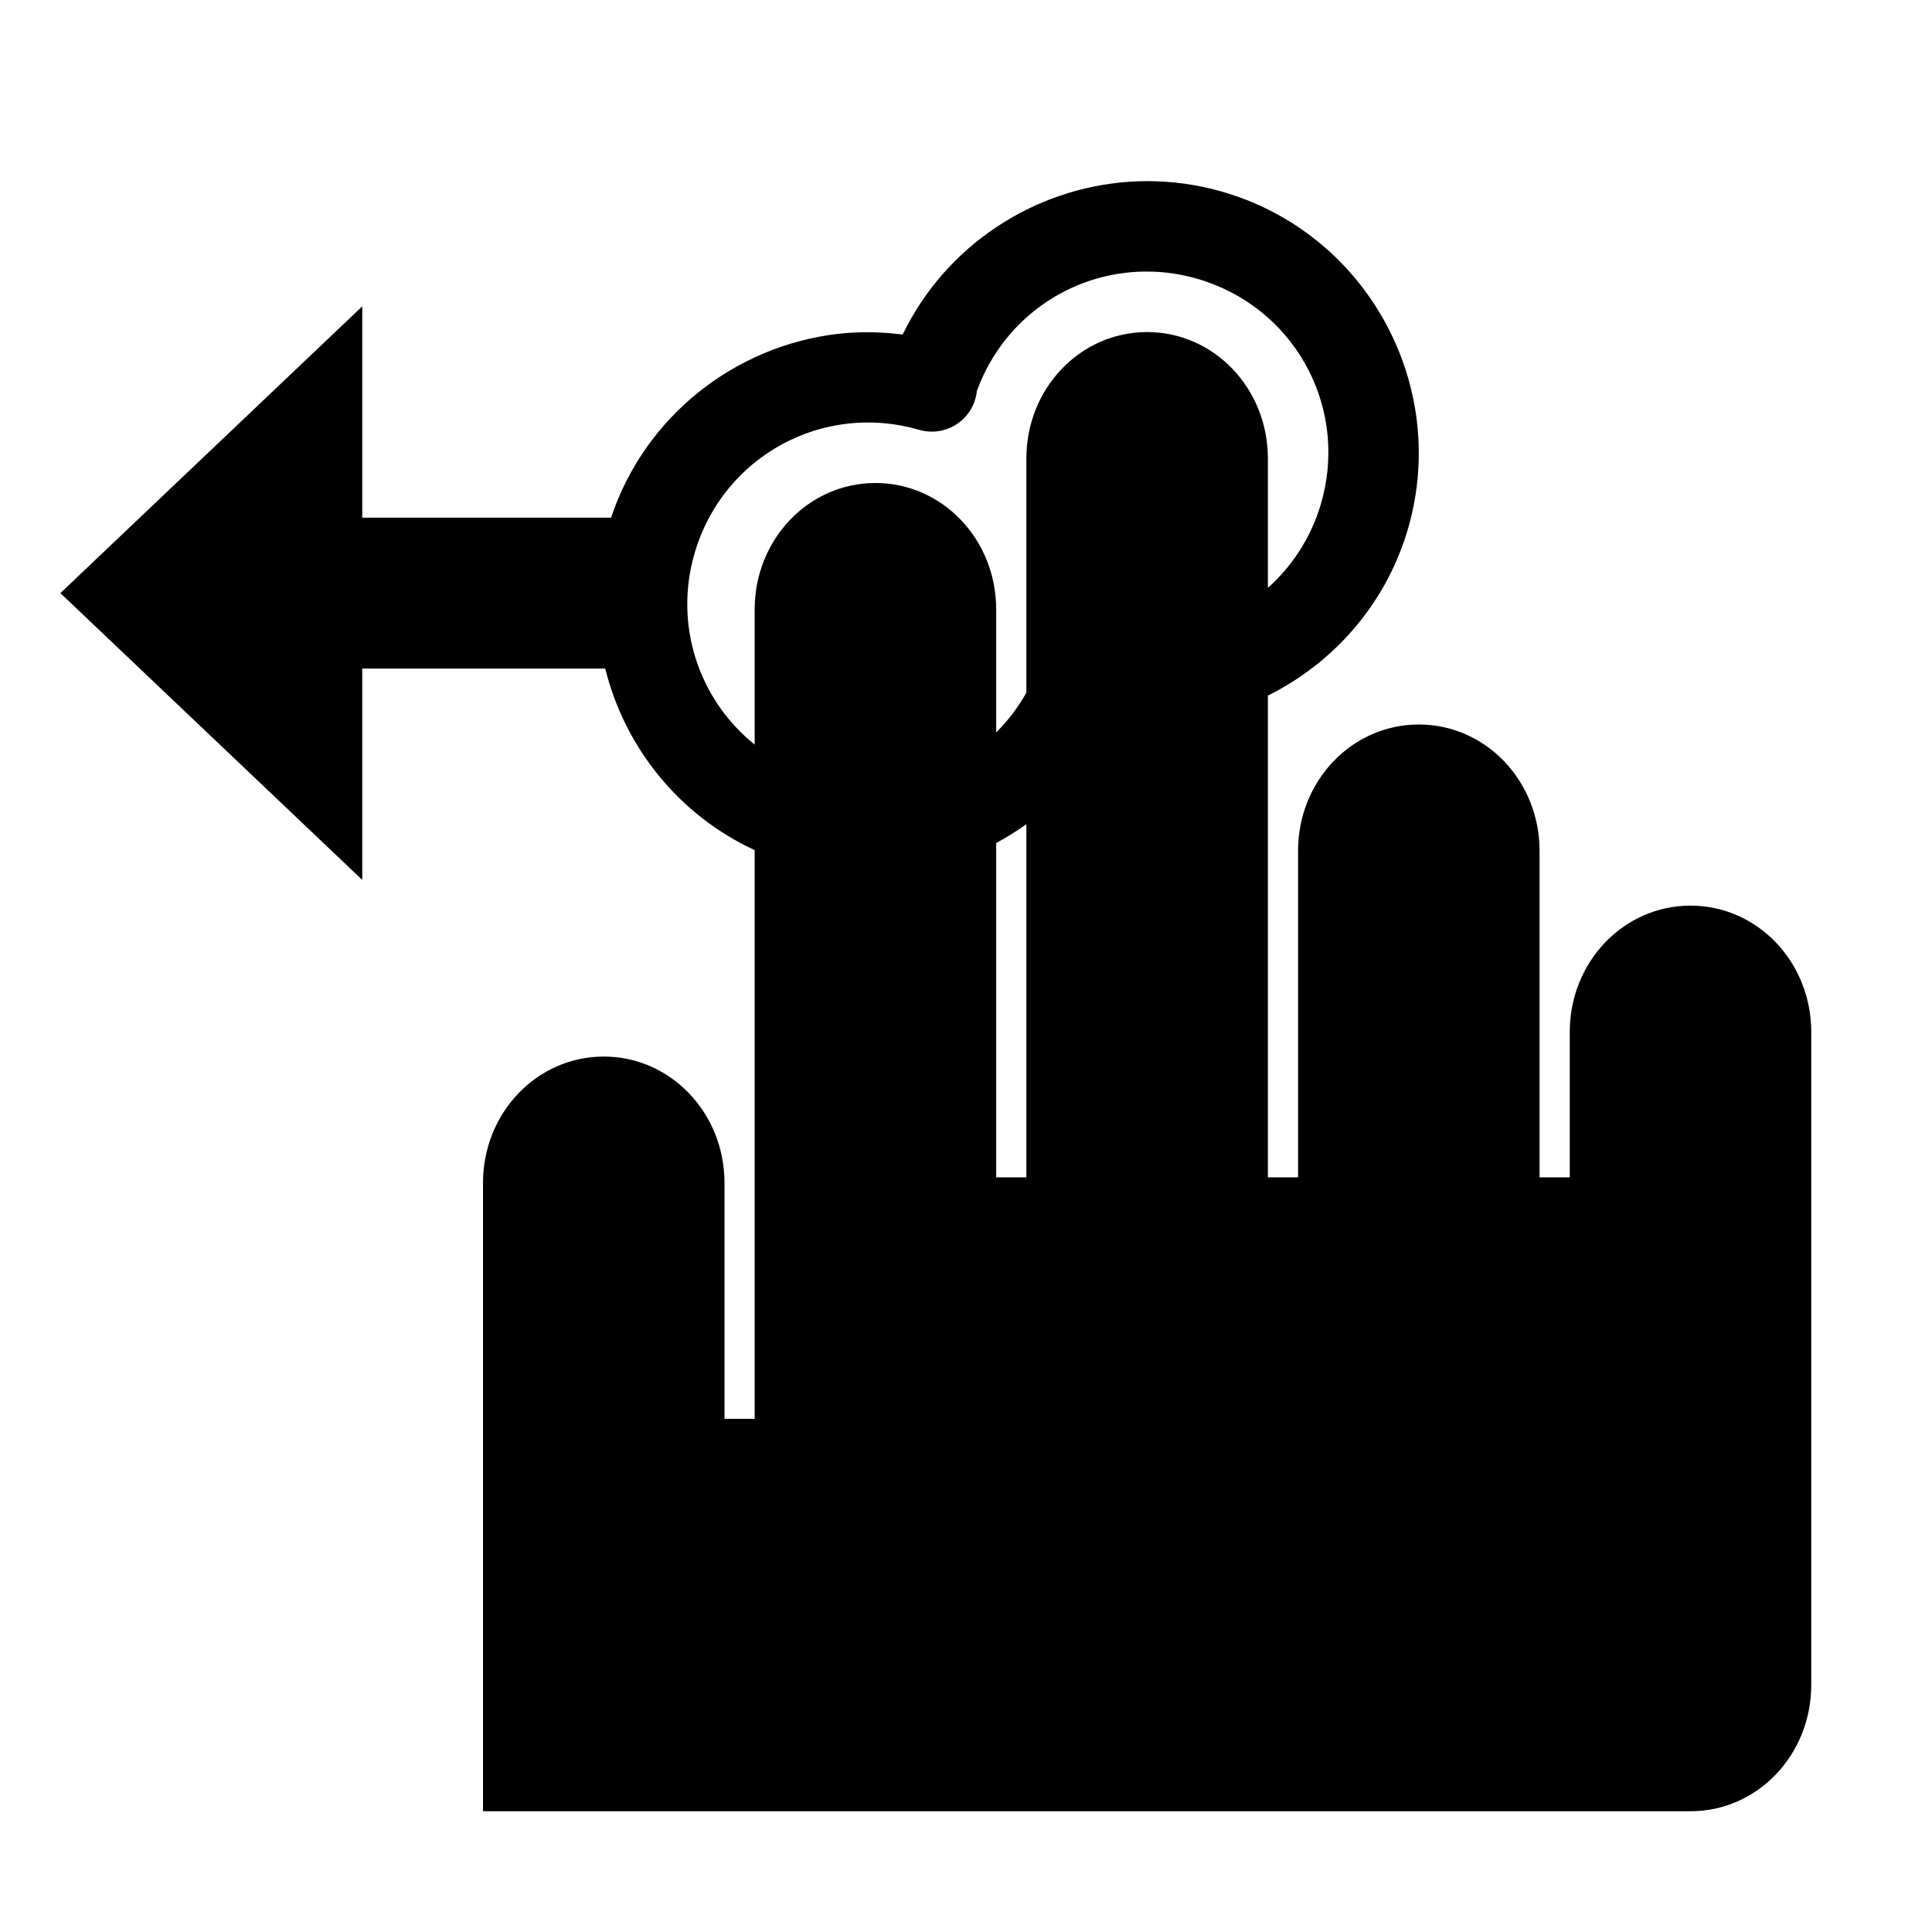
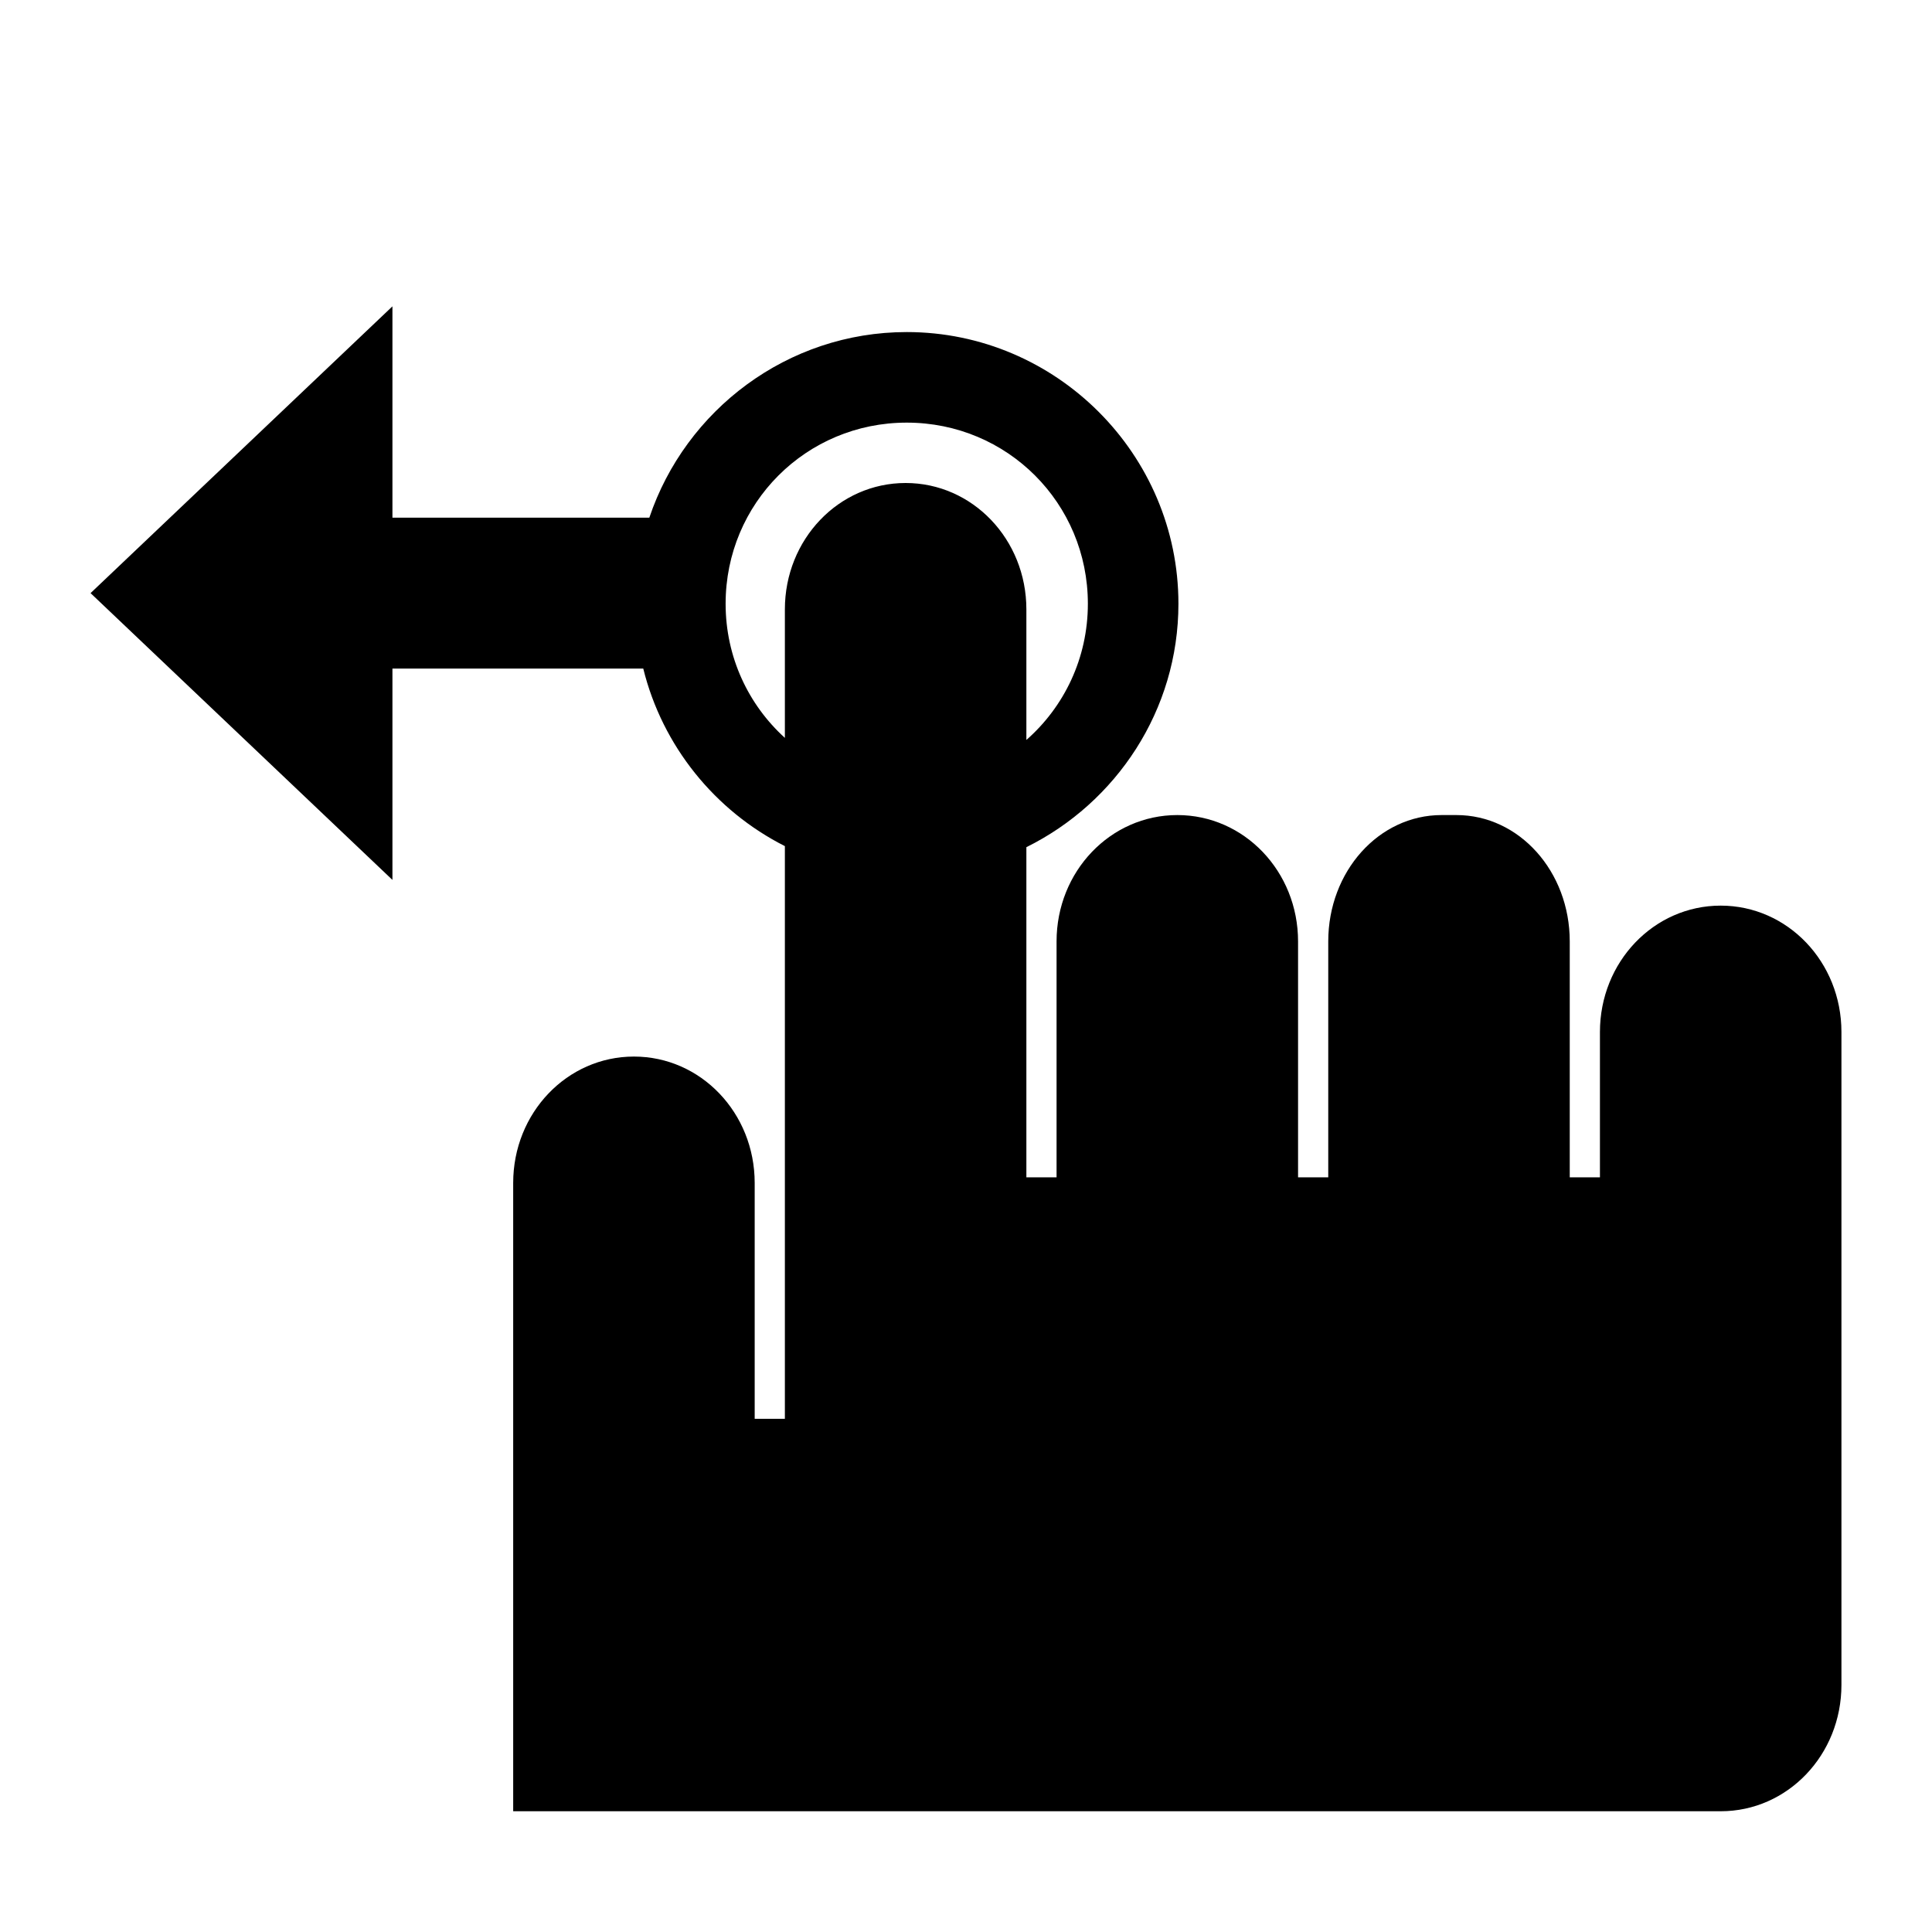
<svg xmlns="http://www.w3.org/2000/svg" width="64" height="64" viewBox="0 0 64 64" id="svg6535" version="1.1">
  <defs id="defs6537" />
  <g id="layer1" transform="translate(180,-470.1479)">
-     <path style="color:#000000;clip-rule:nonzero;display:inline;overflow:visible;visibility:visible;opacity:1;isolation:auto;mix-blend-mode:normal;color-interpolation:sRGB;color-interpolation-filters:linearRGB;solid-color:#000000;solid-opacity:1;fill:#000000;fill-opacity:1;fill-rule:nonzero;stroke:#4a90d9;stroke-width:0;stroke-linecap:round;stroke-linejoin:miter;stroke-miterlimit:4;stroke-dasharray:none;stroke-dashoffset:0;stroke-opacity:1;marker:none;color-rendering:auto;image-rendering:auto;shape-rendering:auto;text-rendering:auto;enable-background:accumulate" d="M 38.271 6.004 C 37.982 5.996 37.693 6.002 37.406 6.021 C 34.246 6.237 31.333 8.125 29.902 11.082 C 29.174 10.99 28.448 10.979 27.738 11.062 C 24.367 11.461 21.374 13.762 20.242 17.148 L 12 17.148 L 12 10.148 L 2 19.648 L 12 29.148 L 12 22.148 L 20.049 22.148 C 20.694 24.742 22.474 26.995 25 28.162 L 25 47 L 24 47 L 24 39.186 C 24 36.867 22.216 35 20 35 C 17.784 35 16 36.867 16 39.186 L 16 47 L 16 55.814 L 16 60 L 20 60 L 45 60 L 56 60 C 58.216 60 60 58.133 60 55.814 L 60 43.186 L 60 34.186 C 60 31.867 58.216 30 56 30 C 53.784 30 52 31.867 52 34.186 L 52 39 L 51 39 L 51 28.186 C 51 25.867 49.216 24 47 24 C 44.784 24 43 25.867 43 28.186 L 43 39 L 42 39 L 42 23.043 C 44.137 21.979 45.853 20.084 46.604 17.641 C 48.029 12.998 45.482 8.027 40.881 6.473 C 40.018 6.181 39.14 6.029 38.271 6.004 z M 38.172 8.998 C 38.752 9.016 39.34 9.12 39.92 9.316 C 43.013 10.361 44.694 13.641 43.736 16.762 C 43.402 17.85 42.787 18.769 42 19.475 L 42 15.186 C 42 12.867 40.216 11 38 11 C 35.784 11 34 12.867 34 15.186 L 34 22.945 C 33.725 23.437 33.387 23.877 33 24.262 L 33 20.186 C 33 17.867 31.216 16 29 16 C 26.784 16 25 17.867 25 20.186 L 25 24.666 C 23.15 23.18 22.297 20.684 23.027 18.266 C 23.982 15.105 27.262 13.32 30.434 14.234 A 1.5 1.5 0 0 0 32.361 12.945 A 1.5 1.5 0 0 0 32.371 12.922 C 33.29 10.434 35.657 8.918 38.172 8.998 z M 34 27.303 L 34 39 L 33 39 L 33 27.926 C 33.347 27.741 33.68 27.531 34 27.303 z " transform="translate(-180,470.1479)" id="rect7308" />
-     <g style="display:inline" transform="translate(80,114.1479)" id="g7391">
-       <g id="g7393">
-         <rect rx="4" ry="4.185" y="391" x="-324" height="25" width="8" id="rect7395" style="color:#000000;clip-rule:nonzero;display:inline;overflow:visible;visibility:visible;opacity:1;isolation:auto;mix-blend-mode:normal;color-interpolation:sRGB;color-interpolation-filters:linearRGB;solid-color:#000000;solid-opacity:1;fill:#000000;fill-opacity:1;fill-rule:nonzero;stroke:#4a90d9;stroke-width:0;stroke-linecap:round;stroke-linejoin:miter;stroke-miterlimit:4;stroke-dasharray:none;stroke-dashoffset:0;stroke-opacity:1;marker:none;color-rendering:auto;image-rendering:auto;shape-rendering:auto;text-rendering:auto;enable-background:accumulate" />
-         <rect style="color:#000000;clip-rule:nonzero;display:inline;overflow:visible;visibility:visible;opacity:1;isolation:auto;mix-blend-mode:normal;color-interpolation:sRGB;color-interpolation-filters:linearRGB;solid-color:#000000;solid-opacity:1;fill:#000000;fill-opacity:1;fill-rule:nonzero;stroke:#4a90d9;stroke-width:0;stroke-linecap:round;stroke-linejoin:miter;stroke-miterlimit:4;stroke-dasharray:none;stroke-dashoffset:0;stroke-opacity:1;marker:none;color-rendering:auto;image-rendering:auto;shape-rendering:auto;text-rendering:auto;enable-background:accumulate" id="rect7397" width="8" height="44" x="-315" y="372" ry="4.185" rx="4" />
-         <rect rx="4" ry="4.185" y="367" x="-306" height="49" width="8" id="rect7399" style="color:#000000;clip-rule:nonzero;display:inline;overflow:visible;visibility:visible;opacity:1;isolation:auto;mix-blend-mode:normal;color-interpolation:sRGB;color-interpolation-filters:linearRGB;solid-color:#000000;solid-opacity:1;fill:#000000;fill-opacity:1;fill-rule:nonzero;stroke:#4a90d9;stroke-width:0;stroke-linecap:round;stroke-linejoin:miter;stroke-miterlimit:4;stroke-dasharray:none;stroke-dashoffset:0;stroke-opacity:1;marker:none;color-rendering:auto;image-rendering:auto;shape-rendering:auto;text-rendering:auto;enable-background:accumulate" />
-         <rect style="color:#000000;clip-rule:nonzero;display:inline;overflow:visible;visibility:visible;opacity:1;isolation:auto;mix-blend-mode:normal;color-interpolation:sRGB;color-interpolation-filters:linearRGB;solid-color:#000000;solid-opacity:1;fill:#000000;fill-opacity:1;fill-rule:nonzero;stroke:#4a90d9;stroke-width:0;stroke-linecap:round;stroke-linejoin:miter;stroke-miterlimit:4;stroke-dasharray:none;stroke-dashoffset:0;stroke-opacity:1;marker:none;color-rendering:auto;image-rendering:auto;shape-rendering:auto;text-rendering:auto;enable-background:accumulate" id="rect7401" width="8" height="36" x="-297" y="380" ry="4.185" rx="4" />
-         <rect rx="4" ry="4.185" y="386" x="-288" height="30" width="8" id="rect7403" style="color:#000000;clip-rule:nonzero;display:inline;overflow:visible;visibility:visible;opacity:1;isolation:auto;mix-blend-mode:normal;color-interpolation:sRGB;color-interpolation-filters:linearRGB;solid-color:#000000;solid-opacity:1;fill:#000000;fill-opacity:1;fill-rule:nonzero;stroke:#4a90d9;stroke-width:0;stroke-linecap:round;stroke-linejoin:miter;stroke-miterlimit:4;stroke-dasharray:none;stroke-dashoffset:0;stroke-opacity:1;marker:none;color-rendering:auto;image-rendering:auto;shape-rendering:auto;text-rendering:auto;enable-background:accumulate" />
-         <rect style="color:#000000;clip-rule:nonzero;display:inline;overflow:visible;visibility:visible;opacity:1;isolation:auto;mix-blend-mode:normal;color-interpolation:sRGB;color-interpolation-filters:linearRGB;solid-color:#000000;solid-opacity:1;fill:#000000;fill-opacity:1;fill-rule:nonzero;stroke:#4a90d9;stroke-width:0;stroke-linecap:round;stroke-linejoin:miter;stroke-miterlimit:4;stroke-dasharray:none;stroke-dashoffset:0;stroke-opacity:1;marker:none;color-rendering:auto;image-rendering:auto;shape-rendering:auto;text-rendering:auto;enable-background:accumulate" id="rect7405" width="29" height="13" x="-324" y="403" />
-         <rect style="color:#000000;clip-rule:nonzero;display:inline;overflow:visible;visibility:visible;opacity:1;isolation:auto;mix-blend-mode:normal;color-interpolation:sRGB;color-interpolation-filters:linearRGB;solid-color:#000000;solid-opacity:1;fill:#000000;fill-opacity:1;fill-rule:nonzero;stroke:#4a90d9;stroke-width:0;stroke-linecap:round;stroke-linejoin:miter;stroke-miterlimit:4;stroke-dasharray:none;stroke-dashoffset:0;stroke-opacity:1;marker:none;color-rendering:auto;image-rendering:auto;shape-rendering:auto;text-rendering:auto;enable-background:accumulate" id="rect7407" width="35" height="21" x="-315" y="395" ry="4.185" rx="4" />
-         <path d="m -309.036,368.402 a 7.5,7.5 0 0 1 9.436,-4.507 7.5,7.5 0 0 1 4.769,9.307 7.5,7.5 0 0 1 -9.17,5.027" id="path7409" style="color:#000000;display:inline;overflow:visible;visibility:visible;fill:none;stroke:#000000;stroke-width:3;stroke-linecap:round;stroke-linejoin:miter;stroke-miterlimit:4;stroke-dasharray:none;stroke-dashoffset:0;stroke-opacity:1;marker:none;enable-background:accumulate" />
-         <path style="color:#000000;display:inline;overflow:visible;visibility:visible;fill:none;stroke:#000000;stroke-width:3;stroke-linecap:round;stroke-linejoin:miter;stroke-miterlimit:4;stroke-dasharray:none;stroke-dashoffset:0;stroke-opacity:1;marker:none;enable-background:accumulate" id="path7411" d="m -304.106,378.349 a 7.5,7.5 0 0 1 -9.381,4.802 7.5,7.5 0 0 1 -4.921,-9.32 7.5,7.5 0 0 1 9.257,-5.039" />
+     <path style="color:#000000;clip-rule:nonzero;display:inline;overflow:visible;visibility:visible;opacity:1;isolation:auto;mix-blend-mode:normal;color-interpolation:sRGB;color-interpolation-filters:linearRGB;solid-color:#000000;solid-opacity:1;fill:#000000;fill-opacity:1;fill-rule:nonzero;stroke:#4a90d9;stroke-width:0;stroke-linecap:round;stroke-linejoin:miter;stroke-miterlimit:4;stroke-dasharray:none;stroke-dashoffset:0;stroke-opacity:1;marker:none;color-rendering:auto;image-rendering:auto;shape-rendering:auto;text-rendering:auto;enable-background:accumulate" d="M 13 10.148 L 3 19.648 L 13 29.148 L 13 22.148 L 21.309 22.148 C 21.944 24.718 23.686 26.858 26 28.029 L 26 47 L 25 47 L 25 39.186 C 25 36.867 23.216 35 21 35 C 18.784 35 17 36.867 17 39.186 L 17 47 L 17 55.814 L 17 60 L 21 60 L 46 60 L 57 60 C 59.216 60 61 58.133 61 55.814 L 61 43.186 L 61 34.186 C 61 31.867 59.216 30 57 30 C 54.784 30 53 31.867 53 34.186 L 53 39 L 52 39 L 52 31.186 C 52 28.867 50.325 27 48.246 27 L 47.754 27 C 45.675 27 44 28.867 44 31.186 L 44 39 L 43 39 L 43 31.186 C 43 28.867 41.216 27 39 27 C 36.784 27 35 28.867 35 31.186 L 35 39 L 34 39 L 34 28.064 C 36.975 26.592 39.037 23.531 39.037 20 C 39.037 15.047 34.99 11 30.037 11 C 26.081 11 22.709 13.585 21.51 17.148 L 13 17.148 L 13 10.148 z M 30.037 14 C 33.369 14 36.037 16.669 36.037 20 C 36.037 21.806 35.249 23.415 34 24.512 L 34 20.186 C 34 17.867 32.216 16 30 16 C 27.784 16 26 17.867 26 20.186 L 26 24.443 C 24.794 23.348 24.037 21.77 24.037 20 C 24.037 16.669 26.706 14 30.037 14 z " transform="translate(-180,470.1479)" id="rect7439" />
+     <g style="display:inline" transform="translate(92.5,114.1479)" id="g7483">
+       <g id="g7481">
+         <rect rx="4" ry="4.185" y="391" x="-324" height="25" width="8" id="rect7465" style="color:#000000;clip-rule:nonzero;display:inline;overflow:visible;visibility:visible;opacity:1;isolation:auto;mix-blend-mode:normal;color-interpolation:sRGB;color-interpolation-filters:linearRGB;solid-color:#000000;solid-opacity:1;fill:#000000;fill-opacity:1;fill-rule:nonzero;stroke:#4a90d9;stroke-width:0;stroke-linecap:round;stroke-linejoin:miter;stroke-miterlimit:4;stroke-dasharray:none;stroke-dashoffset:0;stroke-opacity:1;marker:none;color-rendering:auto;image-rendering:auto;shape-rendering:auto;text-rendering:auto;enable-background:accumulate" />
+         <rect style="color:#000000;clip-rule:nonzero;display:inline;overflow:visible;visibility:visible;opacity:1;isolation:auto;mix-blend-mode:normal;color-interpolation:sRGB;color-interpolation-filters:linearRGB;solid-color:#000000;solid-opacity:1;fill:#000000;fill-opacity:1;fill-rule:nonzero;stroke:#4a90d9;stroke-width:0;stroke-linecap:round;stroke-linejoin:miter;stroke-miterlimit:4;stroke-dasharray:none;stroke-dashoffset:0;stroke-opacity:1;marker:none;color-rendering:auto;image-rendering:auto;shape-rendering:auto;text-rendering:auto;enable-background:accumulate" id="rect7467" width="8" height="44" x="-315" y="372" ry="4.185" rx="4" />
+         <rect rx="4" ry="4.185" y="383" x="-306" height="33" width="8" id="rect7469" style="color:#000000;clip-rule:nonzero;display:inline;overflow:visible;visibility:visible;opacity:1;isolation:auto;mix-blend-mode:normal;color-interpolation:sRGB;color-interpolation-filters:linearRGB;solid-color:#000000;solid-opacity:1;fill:#000000;fill-opacity:1;fill-rule:nonzero;stroke:#4a90d9;stroke-width:0;stroke-linecap:round;stroke-linejoin:miter;stroke-miterlimit:4;stroke-dasharray:none;stroke-dashoffset:0;stroke-opacity:1;marker:none;color-rendering:auto;image-rendering:auto;shape-rendering:auto;text-rendering:auto;enable-background:accumulate" />
+         <rect style="color:#000000;clip-rule:nonzero;display:inline;overflow:visible;visibility:visible;opacity:1;isolation:auto;mix-blend-mode:normal;color-interpolation:sRGB;color-interpolation-filters:linearRGB;solid-color:#000000;solid-opacity:1;fill:#000000;fill-opacity:1;fill-rule:nonzero;stroke:#4a90d9;stroke-width:0;stroke-linecap:round;stroke-linejoin:miter;stroke-miterlimit:4;stroke-dasharray:none;stroke-dashoffset:0;stroke-opacity:1;marker:none;color-rendering:auto;image-rendering:auto;shape-rendering:auto;text-rendering:auto;enable-background:accumulate" id="rect7471" width="8" height="33" x="-297" y="383" ry="4.185" rx="3.753" />
+         <rect rx="4" ry="4.185" y="386" x="-288" height="30" width="8" id="rect7473" style="color:#000000;clip-rule:nonzero;display:inline;overflow:visible;visibility:visible;opacity:1;isolation:auto;mix-blend-mode:normal;color-interpolation:sRGB;color-interpolation-filters:linearRGB;solid-color:#000000;solid-opacity:1;fill:#000000;fill-opacity:1;fill-rule:nonzero;stroke:#4a90d9;stroke-width:0;stroke-linecap:round;stroke-linejoin:miter;stroke-miterlimit:4;stroke-dasharray:none;stroke-dashoffset:0;stroke-opacity:1;marker:none;color-rendering:auto;image-rendering:auto;shape-rendering:auto;text-rendering:auto;enable-background:accumulate" />
+         <rect style="color:#000000;clip-rule:nonzero;display:inline;overflow:visible;visibility:visible;opacity:1;isolation:auto;mix-blend-mode:normal;color-interpolation:sRGB;color-interpolation-filters:linearRGB;solid-color:#000000;solid-opacity:1;fill:#000000;fill-opacity:1;fill-rule:nonzero;stroke:#4a90d9;stroke-width:0;stroke-linecap:round;stroke-linejoin:miter;stroke-miterlimit:4;stroke-dasharray:none;stroke-dashoffset:0;stroke-opacity:1;marker:none;color-rendering:auto;image-rendering:auto;shape-rendering:auto;text-rendering:auto;enable-background:accumulate" id="rect7475" width="29" height="13" x="-324" y="403" />
+         <rect style="color:#000000;clip-rule:nonzero;display:inline;overflow:visible;visibility:visible;opacity:1;isolation:auto;mix-blend-mode:normal;color-interpolation:sRGB;color-interpolation-filters:linearRGB;solid-color:#000000;solid-opacity:1;fill:#000000;fill-opacity:1;fill-rule:nonzero;stroke:#4a90d9;stroke-width:0;stroke-linecap:round;stroke-linejoin:miter;stroke-miterlimit:4;stroke-dasharray:none;stroke-dashoffset:0;stroke-opacity:1;marker:none;color-rendering:auto;image-rendering:auto;shape-rendering:auto;text-rendering:auto;enable-background:accumulate" id="rect7477" width="35" height="21" x="-315" y="395" ry="4.185" rx="4" />
+         <ellipse ry="7.5" rx="7.5" cy="376" cx="-310.963" style="color:#000000;display:inline;overflow:visible;visibility:visible;fill:none;stroke:#000000;stroke-width:3;stroke-linecap:round;stroke-linejoin:miter;stroke-miterlimit:4;stroke-dasharray:none;stroke-dashoffset:0;stroke-opacity:1;marker:none;enable-background:accumulate" id="ellipse7479" />
      </g>
    </g>
-     <path style="color:#000000;display:inline;overflow:visible;visibility:visible;fill:#000000;fill-opacity:1;fill-rule:nonzero;stroke:none;stroke-width:6;marker:none;enable-background:accumulate" d="m -248,499.297 -10,-9.5 10,-9.5 z" id="path7413" />
-     <rect transform="scale(-1,-1)" style="color:#000000;clip-rule:nonzero;display:inline;overflow:visible;visibility:visible;opacity:1;isolation:auto;mix-blend-mode:normal;color-interpolation:sRGB;color-interpolation-filters:linearRGB;solid-color:#000000;solid-opacity:1;fill:#000000;fill-opacity:1;fill-rule:nonzero;stroke:#4a90d9;stroke-width:0;stroke-linecap:round;stroke-linejoin:miter;stroke-miterlimit:4;stroke-dasharray:none;stroke-dashoffset:0;stroke-opacity:1;marker:none;color-rendering:auto;image-rendering:auto;shape-rendering:auto;text-rendering:auto;enable-background:accumulate" id="rect7415" width="13.061" height="5" x="238.625" y="-492.297" />
+     <path style="color:#000000;display:inline;overflow:visible;visibility:visible;fill:#000000;fill-opacity:1;fill-rule:nonzero;stroke:none;stroke-width:6;marker:none;enable-background:accumulate" d="m -235.5,499.297 -10,-9.5 10,-9.5 z" id="path7485" />
+     <rect transform="scale(-1)" style="color:#000000;clip-rule:nonzero;display:inline;overflow:visible;visibility:visible;opacity:1;isolation:auto;mix-blend-mode:normal;color-interpolation:sRGB;color-interpolation-filters:linearRGB;solid-color:#000000;solid-opacity:1;fill:#000000;fill-opacity:1;fill-rule:nonzero;stroke:#4a90d9;stroke-width:0;stroke-linecap:round;stroke-linejoin:miter;stroke-miterlimit:4;stroke-dasharray:none;stroke-dashoffset:0;stroke-opacity:1;marker:none;color-rendering:auto;image-rendering:auto;shape-rendering:auto;text-rendering:auto;enable-background:accumulate" id="rect7487" width="13.061" height="5" x="226.125" y="-492.297" />
  </g>
</svg>
